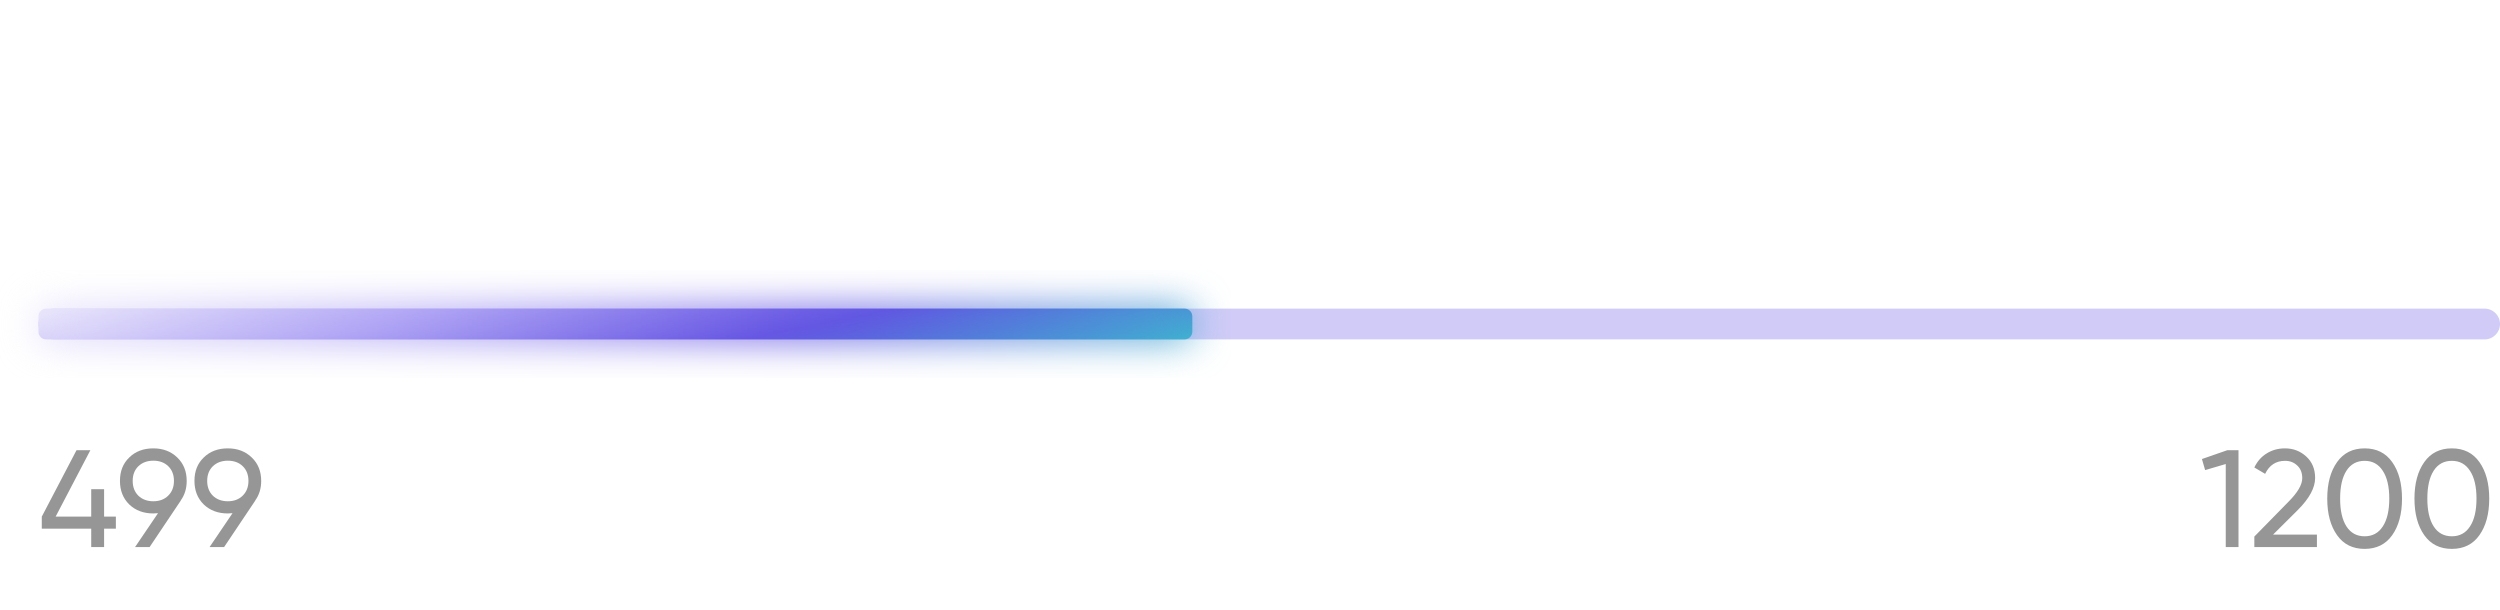
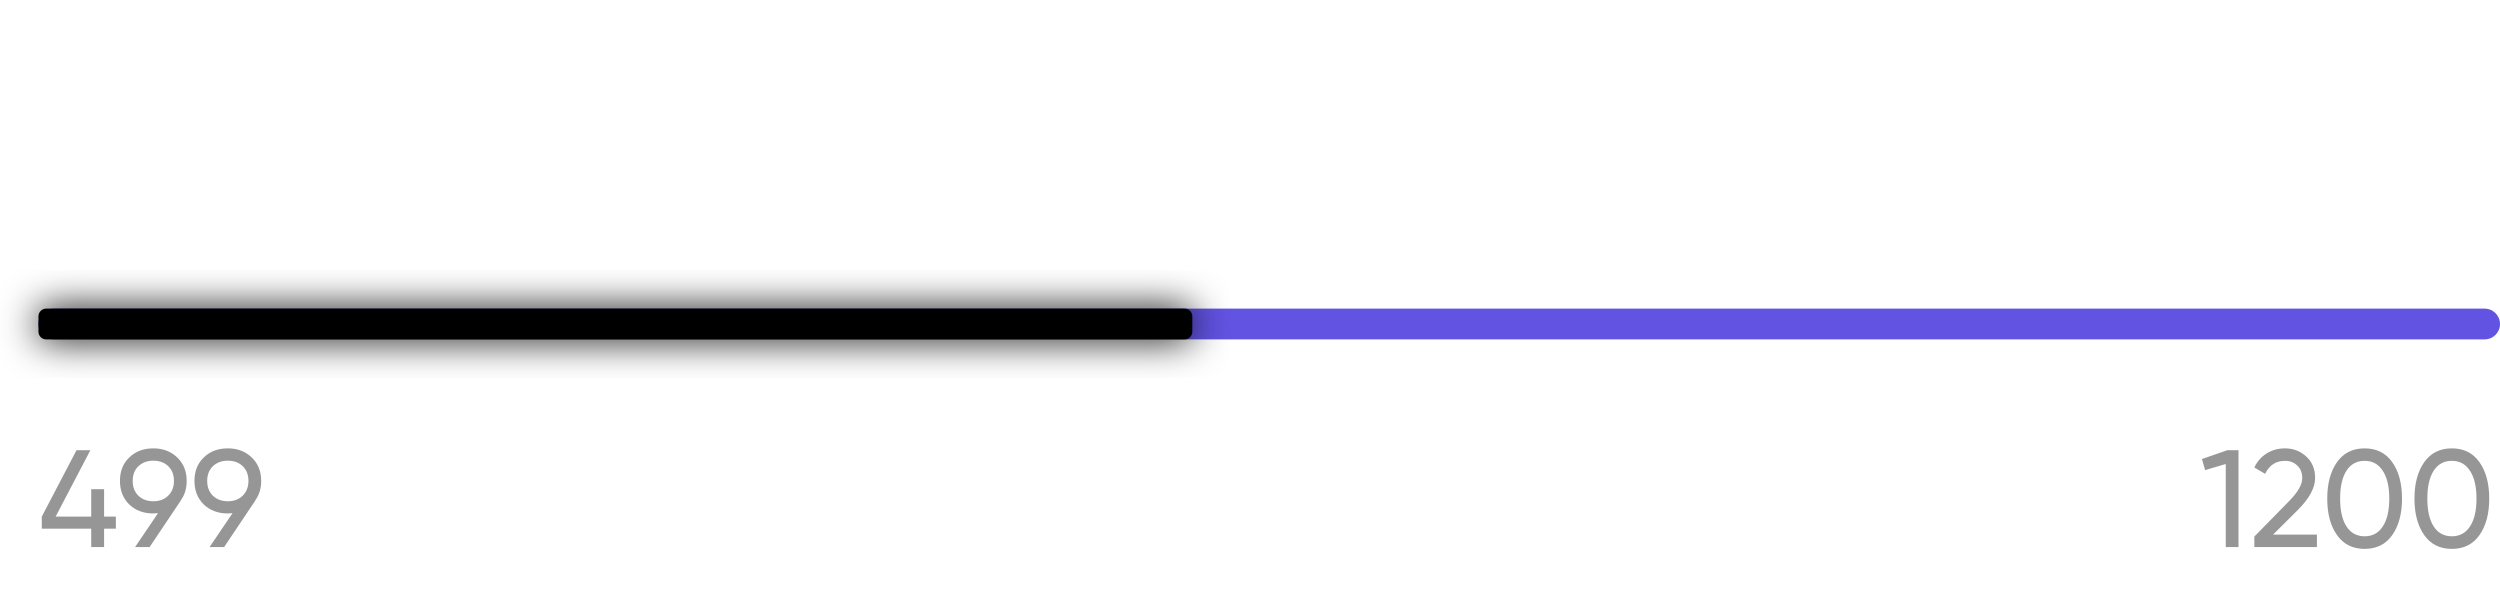
<svg xmlns="http://www.w3.org/2000/svg" width="324" height="79" viewBox="0 0 325 79" fill="none">
  <path d="M13.532 67.04H15.062V68.606H13.532V71H11.858V68.606H5.432V67.04L9.95 58.4H11.75L7.232 67.04H11.858V63.476H13.532V67.04ZM24.27 62.396C24.27 63.38 24.012 64.226 23.496 64.934H23.514L19.446 71H17.556L20.544 66.59C20.184 66.614 19.98 66.626 19.932 66.626C18.66 66.626 17.616 66.236 16.8 65.456C15.996 64.664 15.594 63.644 15.594 62.396C15.594 61.136 15.996 60.122 16.8 59.354C17.604 58.562 18.648 58.166 19.932 58.166C21.192 58.166 22.23 58.562 23.046 59.354C23.862 60.134 24.27 61.148 24.27 62.396ZM19.932 59.768C19.14 59.768 18.492 60.008 17.988 60.488C17.496 60.968 17.25 61.604 17.25 62.396C17.25 63.188 17.496 63.83 17.988 64.322C18.492 64.802 19.14 65.042 19.932 65.042C20.724 65.042 21.366 64.802 21.858 64.322C22.362 63.83 22.614 63.188 22.614 62.396C22.614 61.604 22.368 60.968 21.876 60.488C21.384 60.008 20.736 59.768 19.932 59.768ZM33.955 62.396C33.955 63.38 33.697 64.226 33.181 64.934H33.199L29.131 71H27.241L30.229 66.59C29.869 66.614 29.665 66.626 29.617 66.626C28.345 66.626 27.301 66.236 26.485 65.456C25.681 64.664 25.279 63.644 25.279 62.396C25.279 61.136 25.681 60.122 26.485 59.354C27.289 58.562 28.333 58.166 29.617 58.166C30.877 58.166 31.915 58.562 32.731 59.354C33.547 60.134 33.955 61.148 33.955 62.396ZM29.617 59.768C28.825 59.768 28.177 60.008 27.673 60.488C27.181 60.968 26.935 61.604 26.935 62.396C26.935 63.188 27.181 63.83 27.673 64.322C28.177 64.802 28.825 65.042 29.617 65.042C30.409 65.042 31.051 64.802 31.543 64.322C32.047 63.83 32.299 63.188 32.299 62.396C32.299 61.604 32.053 60.968 31.561 60.488C31.069 60.008 30.421 59.768 29.617 59.768Z" fill="#969696" />
  <path d="M286.252 59.552L289.564 58.4H291.004V71H289.348V60.2L286.666 60.992L286.252 59.552ZM301.2 71H293.064V69.632L297.51 65.096C298.698 63.908 299.292 62.888 299.292 62.036C299.292 61.34 299.076 60.794 298.644 60.398C298.224 59.99 297.696 59.786 297.06 59.786C295.872 59.786 295.008 60.35 294.468 61.478L293.064 60.65C293.448 59.846 293.988 59.234 294.684 58.814C295.38 58.382 296.166 58.166 297.042 58.166C298.11 58.166 299.028 58.514 299.796 59.21C300.576 59.918 300.966 60.854 300.966 62.018C300.966 63.29 300.216 64.676 298.716 66.176L295.494 69.38H301.2V71ZM310.984 69.452C310.144 70.64 308.95 71.234 307.402 71.234C305.854 71.234 304.66 70.64 303.82 69.452C302.968 68.252 302.542 66.668 302.542 64.7C302.542 62.732 302.968 61.148 303.82 59.948C304.66 58.76 305.854 58.166 307.402 58.166C308.95 58.166 310.144 58.76 310.984 59.948C311.836 61.148 312.262 62.732 312.262 64.7C312.262 66.668 311.836 68.252 310.984 69.452ZM304.216 64.7C304.216 66.26 304.492 67.466 305.044 68.318C305.596 69.17 306.382 69.596 307.402 69.596C308.422 69.596 309.208 69.17 309.76 68.318C310.324 67.466 310.606 66.26 310.606 64.7C310.606 63.14 310.324 61.934 309.76 61.082C309.208 60.218 308.422 59.786 307.402 59.786C306.382 59.786 305.596 60.212 305.044 61.064C304.492 61.916 304.216 63.128 304.216 64.7ZM322.322 69.452C321.482 70.64 320.288 71.234 318.74 71.234C317.192 71.234 315.998 70.64 315.158 69.452C314.306 68.252 313.88 66.668 313.88 64.7C313.88 62.732 314.306 61.148 315.158 59.948C315.998 58.76 317.192 58.166 318.74 58.166C320.288 58.166 321.482 58.76 322.322 59.948C323.174 61.148 323.6 62.732 323.6 64.7C323.6 66.668 323.174 68.252 322.322 69.452ZM315.554 64.7C315.554 66.26 315.83 67.466 316.382 68.318C316.934 69.17 317.72 69.596 318.74 69.596C319.76 69.596 320.546 69.17 321.098 68.318C321.662 67.466 321.944 66.26 321.944 64.7C321.944 63.14 321.662 61.934 321.098 61.082C320.546 60.218 319.76 59.786 318.74 59.786C317.72 59.786 316.934 60.212 316.382 61.064C315.83 61.916 315.554 63.128 315.554 64.7Z" fill="#969696" />
  <g filter="url(#filter0_b_14_290)">
-     <rect x="5" y="40" width="320" height="4" rx="2" fill="#6252E2" fill-opacity="0.3" />
+     <rect x="5" y="40" width="320" height="4" rx="2" fill="#6252E2" fillOpacity="0.3" />
  </g>
  <rect x="5" y="40" width="150" height="4" rx="1" fill="url(#paint0_linear_14_290)" />
  <g filter="url(#filter1_f_14_290)">
    <rect x="5" y="40" width="150" height="4" rx="1" fill="url(#paint1_linear_14_290)" />
  </g>
  <defs>
-     <filter id="filter0_b_14_290" x="-5" y="30" width="340" height="24" filterUnits="userSpaceOnUse" color-interpolation-filters="sRGB">
+     <filter id="filter0_b_14_290" x="-5" y="30" width="340" height="24" filterUnits="userSpaceOnUse" colorInterpolationFilters="sRGB">
      <feFlood flood-opacity="0" result="BackgroundImageFix" />
      <feGaussianBlur in="BackgroundImageFix" stdDeviation="5" />
      <feComposite in2="SourceAlpha" operator="in" result="effect1_backgroundBlur_14_290" />
      <feBlend mode="normal" in="SourceGraphic" in2="effect1_backgroundBlur_14_290" result="shape" />
    </filter>
-     <filter id="filter1_f_14_290" x="0" y="35" width="160" height="14" filterUnits="userSpaceOnUse" color-interpolation-filters="sRGB">
+     <filter id="filter1_f_14_290" x="0" y="35" width="160" height="14" filterUnits="userSpaceOnUse" colorInterpolationFilters="sRGB">
      <feFlood flood-opacity="0" result="BackgroundImageFix" />
      <feBlend mode="normal" in="SourceGraphic" in2="BackgroundImageFix" result="shape" />
      <feGaussianBlur stdDeviation="2.5" result="effect1_foregroundBlur_14_290" />
    </filter>
    <linearGradient id="paint0_linear_14_290" x1="9.787" y1="40" x2="15.563" y2="70.45" gradientUnits="userSpaceOnUse">
-       <stop stop-color="#E9E6FB" />
-       <stop offset="0.299" stop-color="#B1A6F5" />
-       <stop offset="0.646" stop-color="#6252E2" />
-       <stop offset="1" stop-color="#3DB7CF" />
+       <stop stopColor="#E9E6FB" />
+       <stop offset="0.299" stopColor="#B1A6F5" />
+       <stop offset="0.646" stopColor="#6252E2" />
+       <stop offset="1" stopColor="#3DB7CF" />
    </linearGradient>
    <linearGradient id="paint1_linear_14_290" x1="9.787" y1="40" x2="15.563" y2="70.45" gradientUnits="userSpaceOnUse">
-       <stop stop-color="#E9E6FB" />
-       <stop offset="0.299" stop-color="#B1A6F5" />
-       <stop offset="0.646" stop-color="#6252E2" />
-       <stop offset="1" stop-color="#3DB7CF" />
+       <stop stopColor="#E9E6FB" />
+       <stop offset="0.299" stopColor="#B1A6F5" />
+       <stop offset="0.646" stopColor="#6252E2" />
+       <stop offset="1" stopColor="#3DB7CF" />
    </linearGradient>
  </defs>
</svg>
